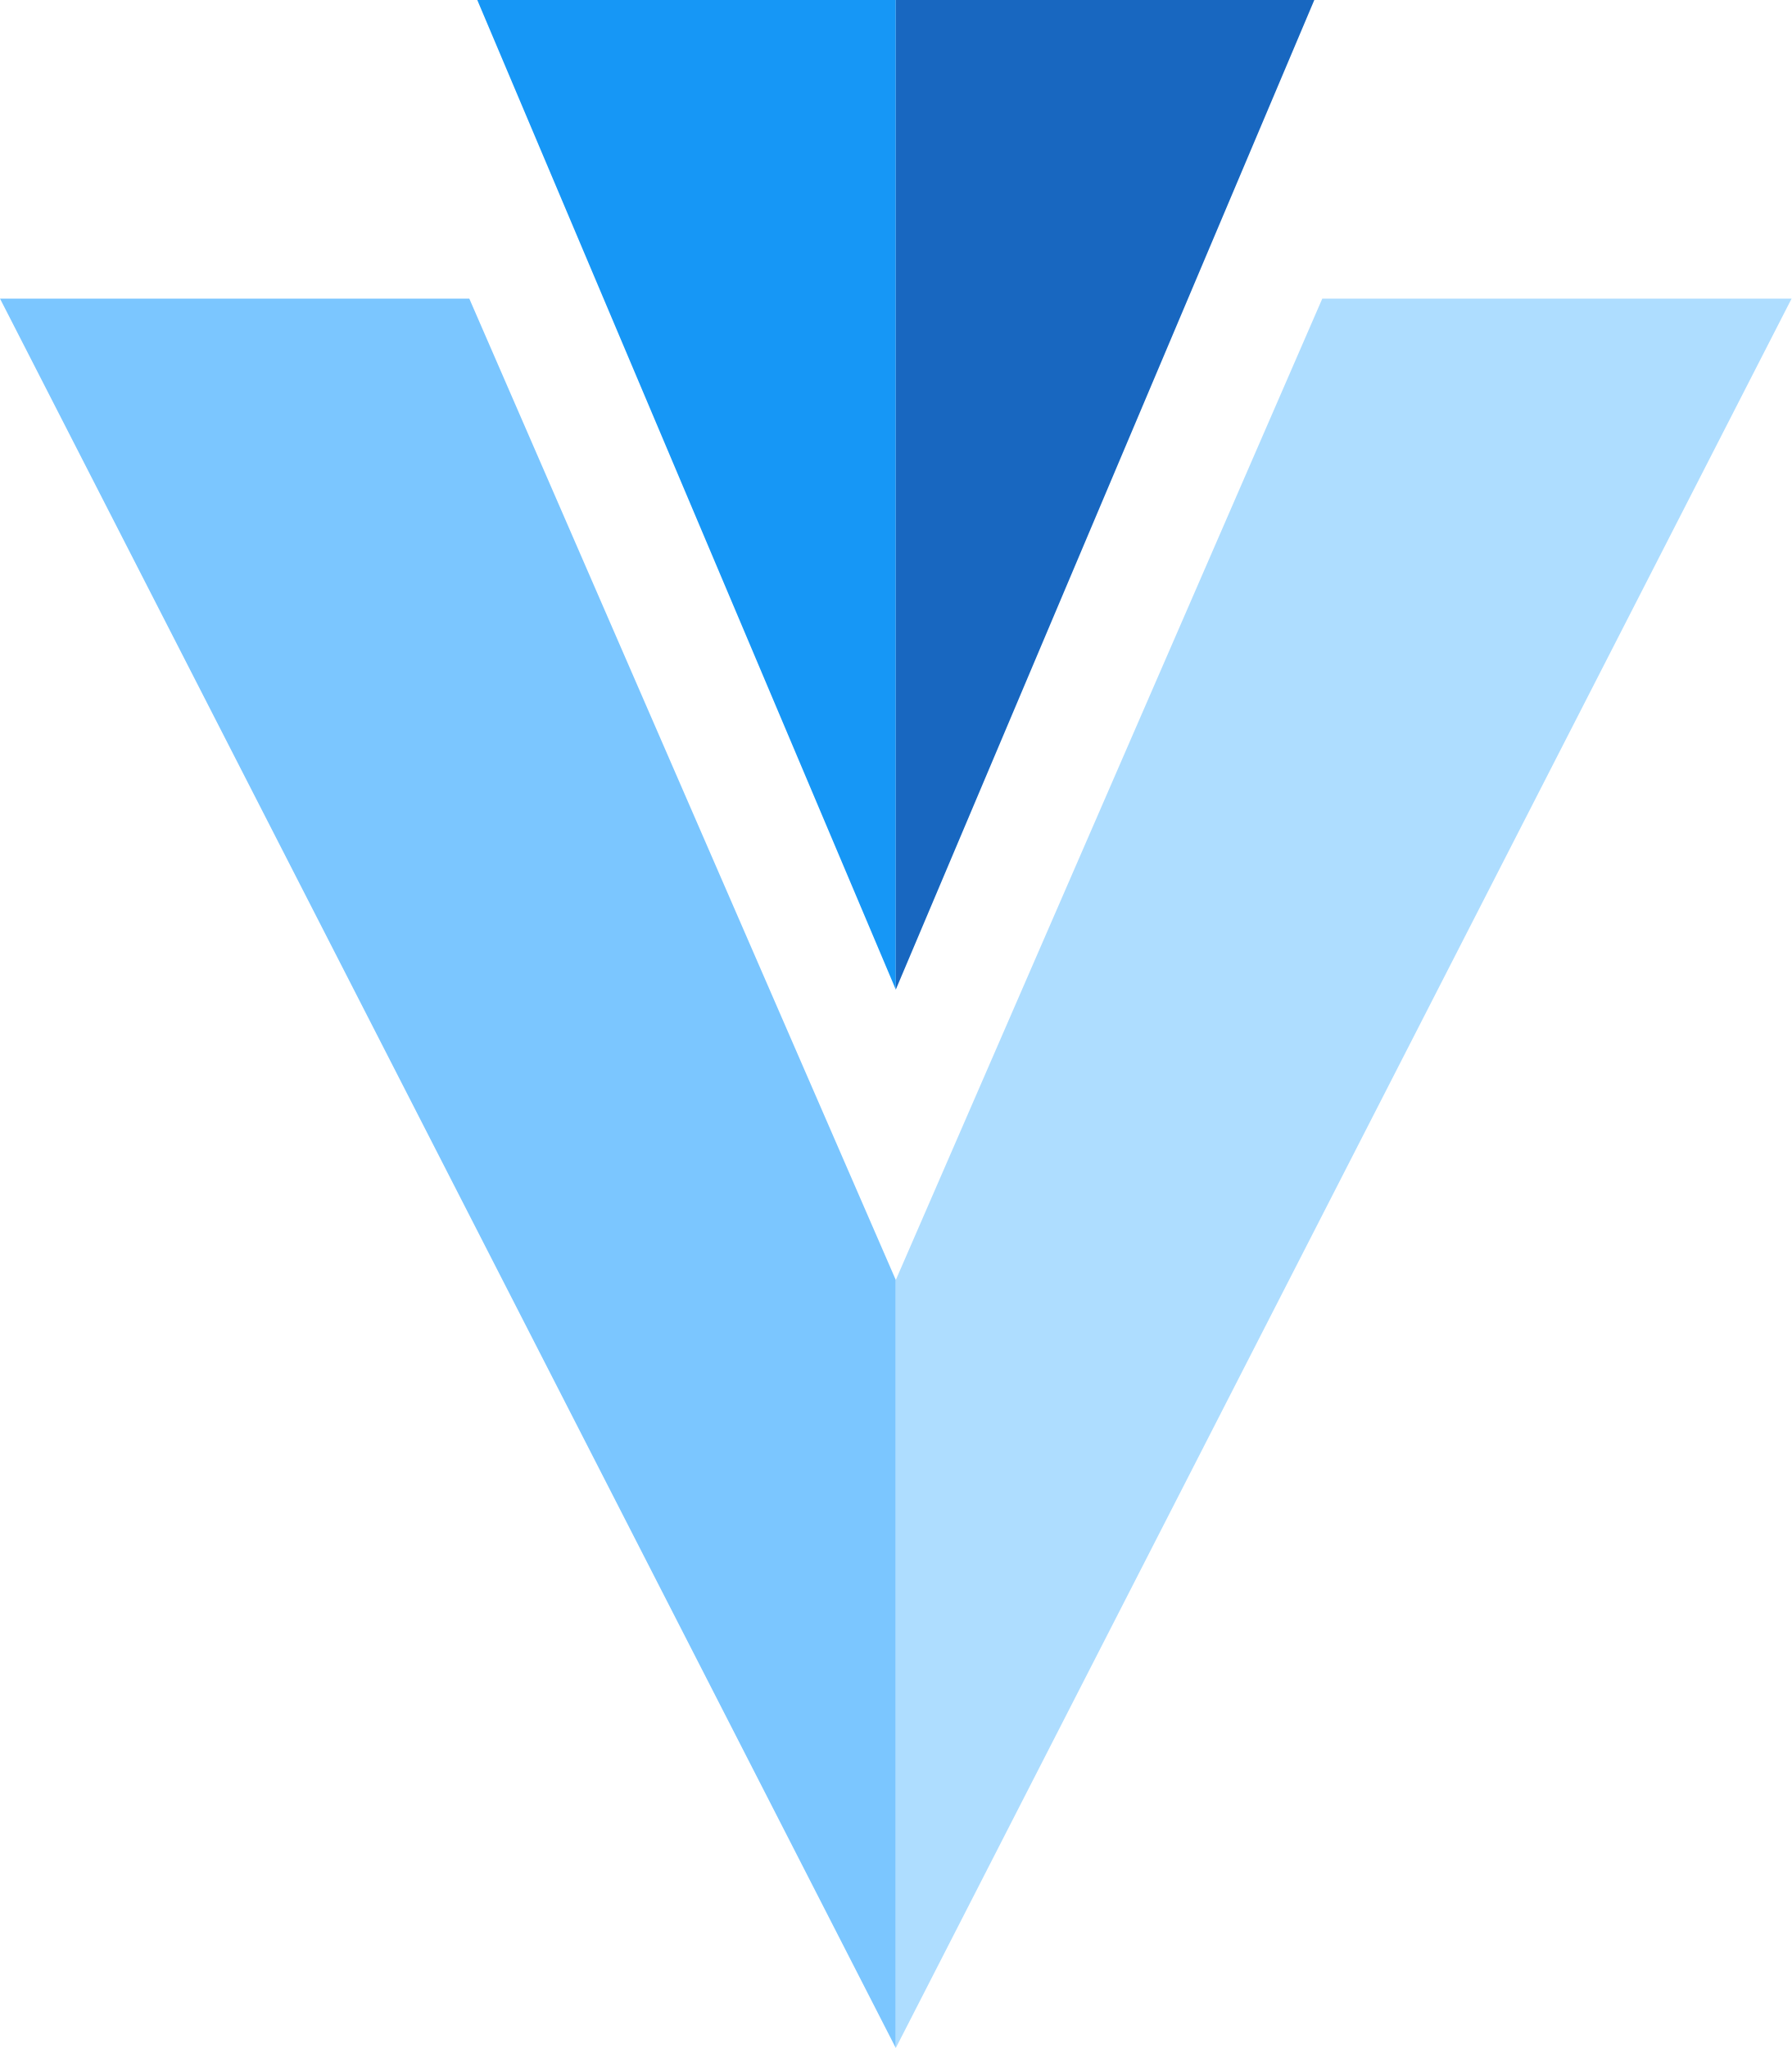
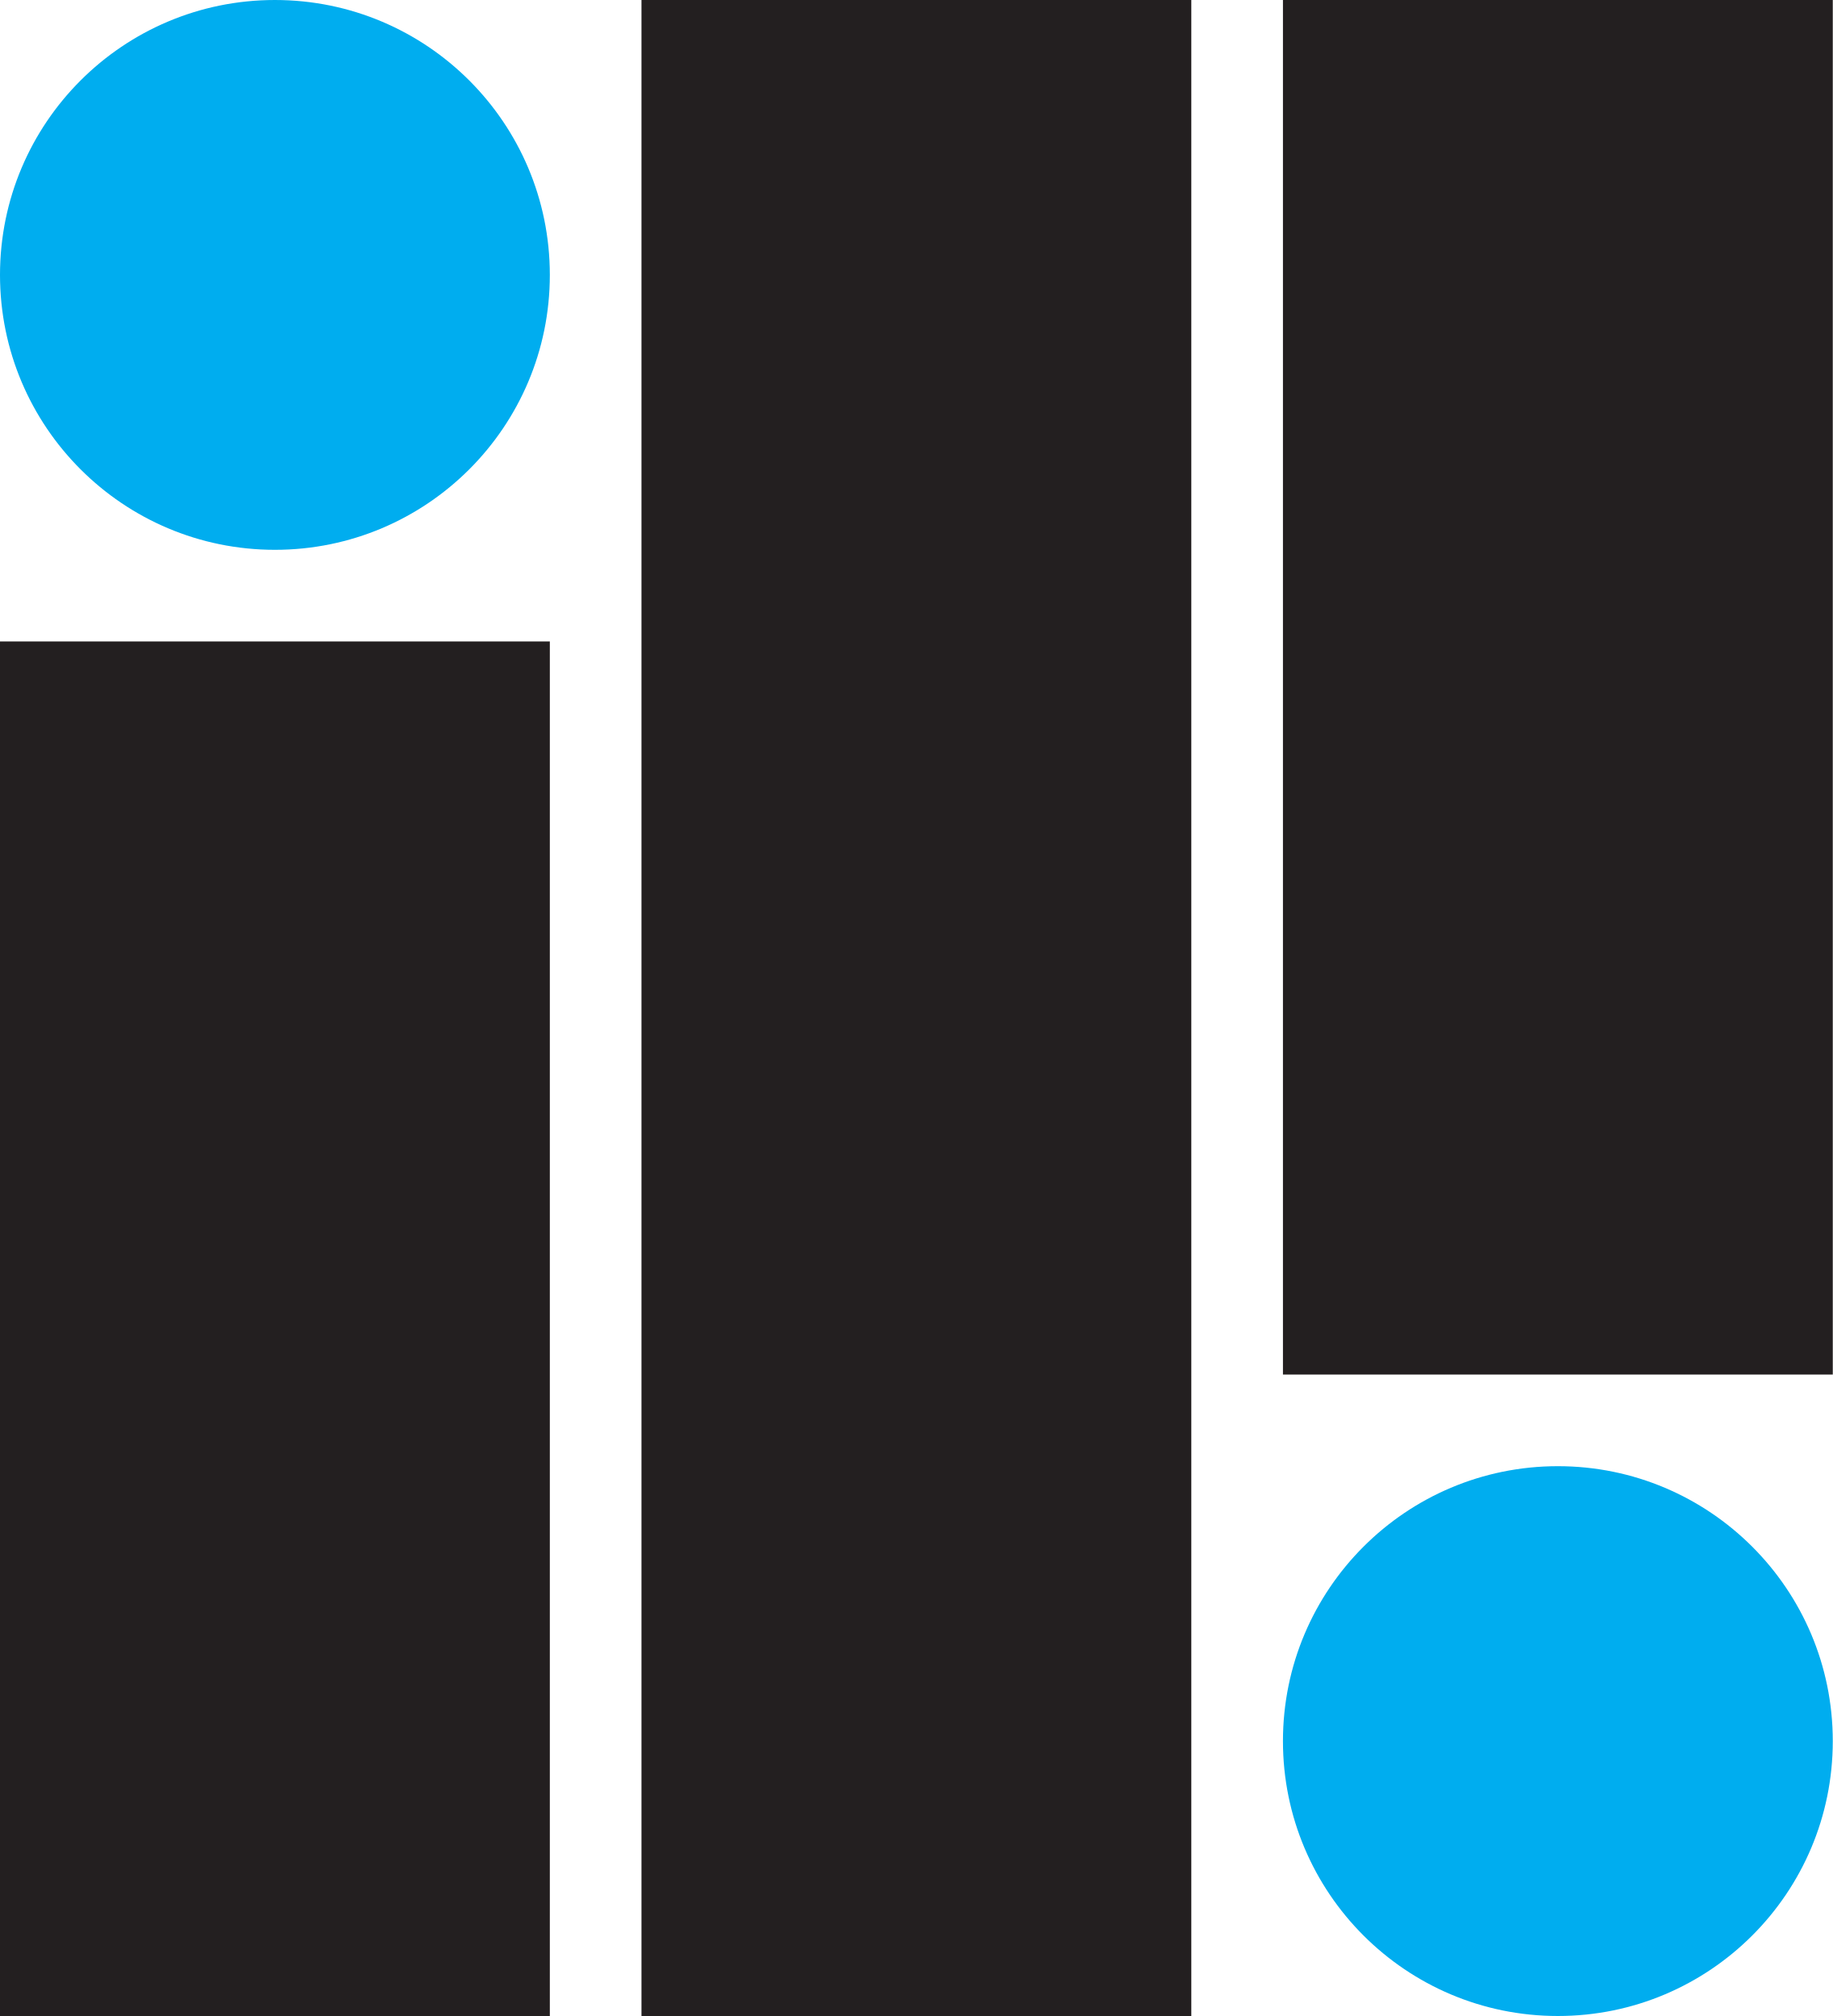
- <svg xmlns="http://www.w3.org/2000/svg" id="Layer_1" data-name="Layer 1" viewBox="0 0 87.5 100">
+ <svg xmlns="http://www.w3.org/2000/svg" viewBox="0 0 80 88">
  <defs>
-     <style>.cls-1{fill:#1697f6;}.cls-2{fill:#7bc6ff;}.cls-3{fill:#1867c0;}.cls-4{fill:#aeddff;}</style>
+     <style>.cls-1{fill:#231f20;}.cls-2{fill:#00adef;}</style>
  </defs>
-   <polyline class="cls-1" points="43.75 0 23.31 0 43.75 48.32" />
-   <polygon class="cls-2" points="43.75 62.5 43.75 100 0 14.58 22.92 14.58 43.75 62.5" />
-   <polyline class="cls-3" points="43.75 0 64.19 0 43.75 48.32" />
-   <polygon class="cls-4" points="64.58 14.58 87.5 14.58 43.75 100 43.75 62.5 64.58 14.58" />
+   <g id="Layer_2" data-name="Layer 2">
+     <g id="Logo">
+       <rect class="cls-1" x="28" width="24" height="88" />
+       <rect class="cls-1" y="28" width="24" height="60" />
+       <circle class="cls-2" cx="12" cy="12" r="12" />
+       <rect class="cls-1" x="56" width="24" height="60" transform="translate(136 60) rotate(180)" />
+       <circle class="cls-2" cx="68" cy="76" r="12" />
+     </g>
+   </g>
</svg>
